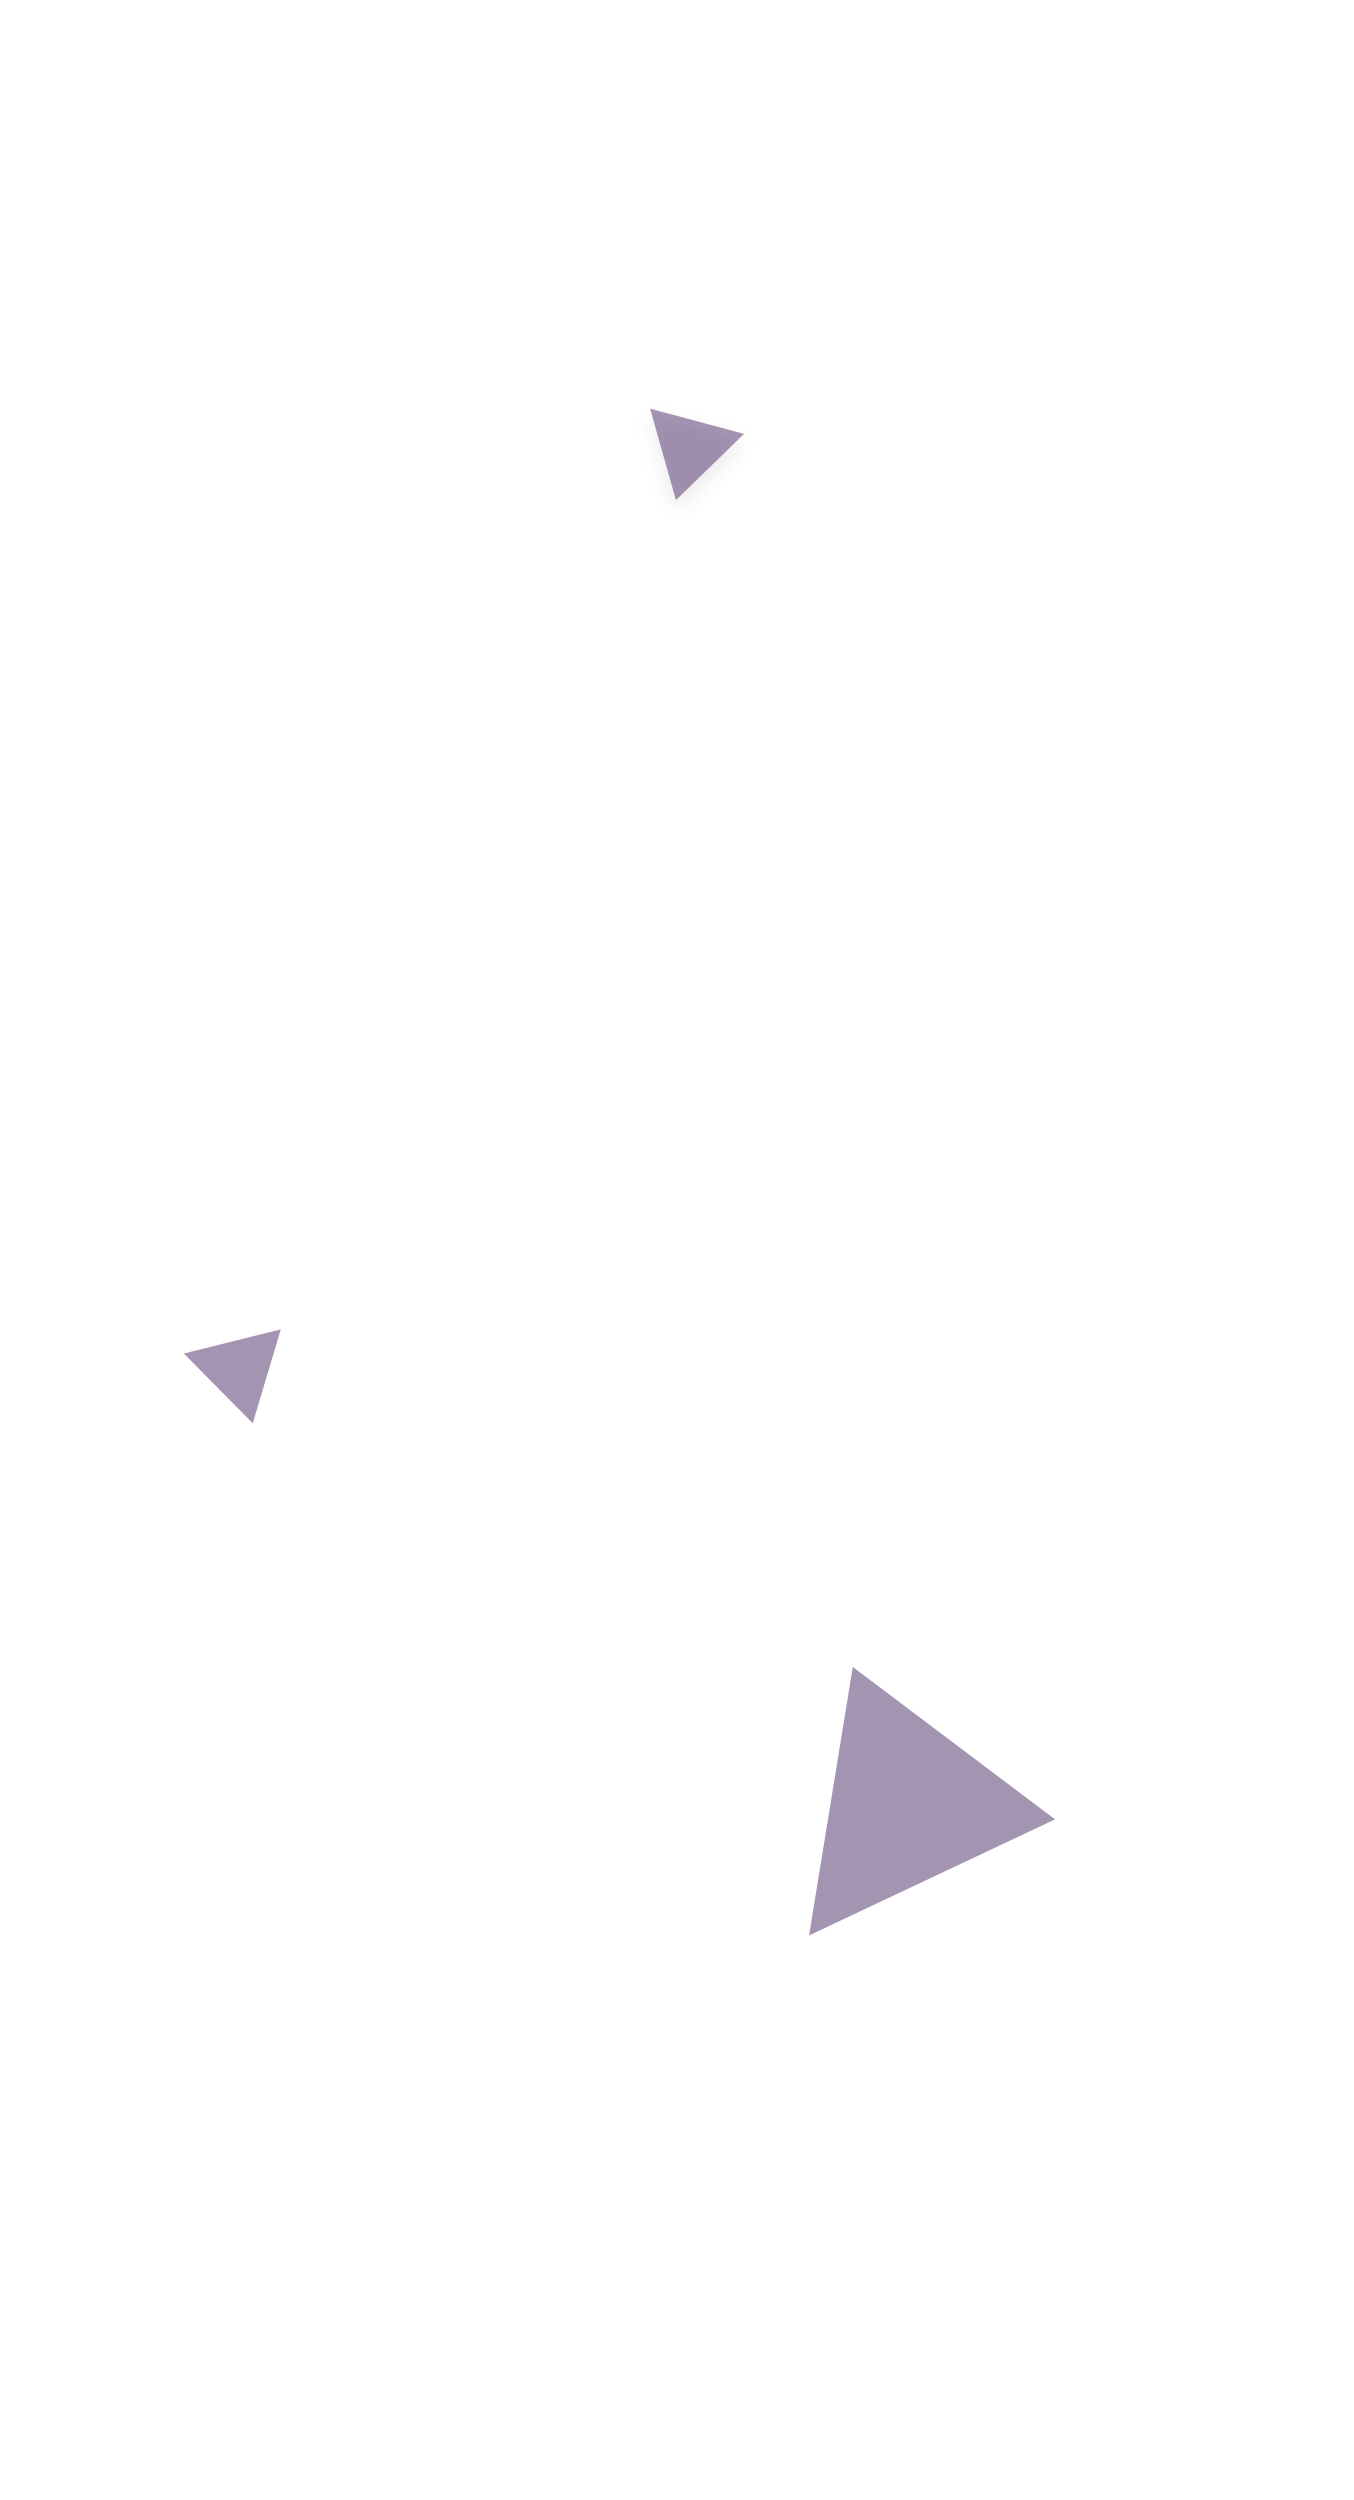
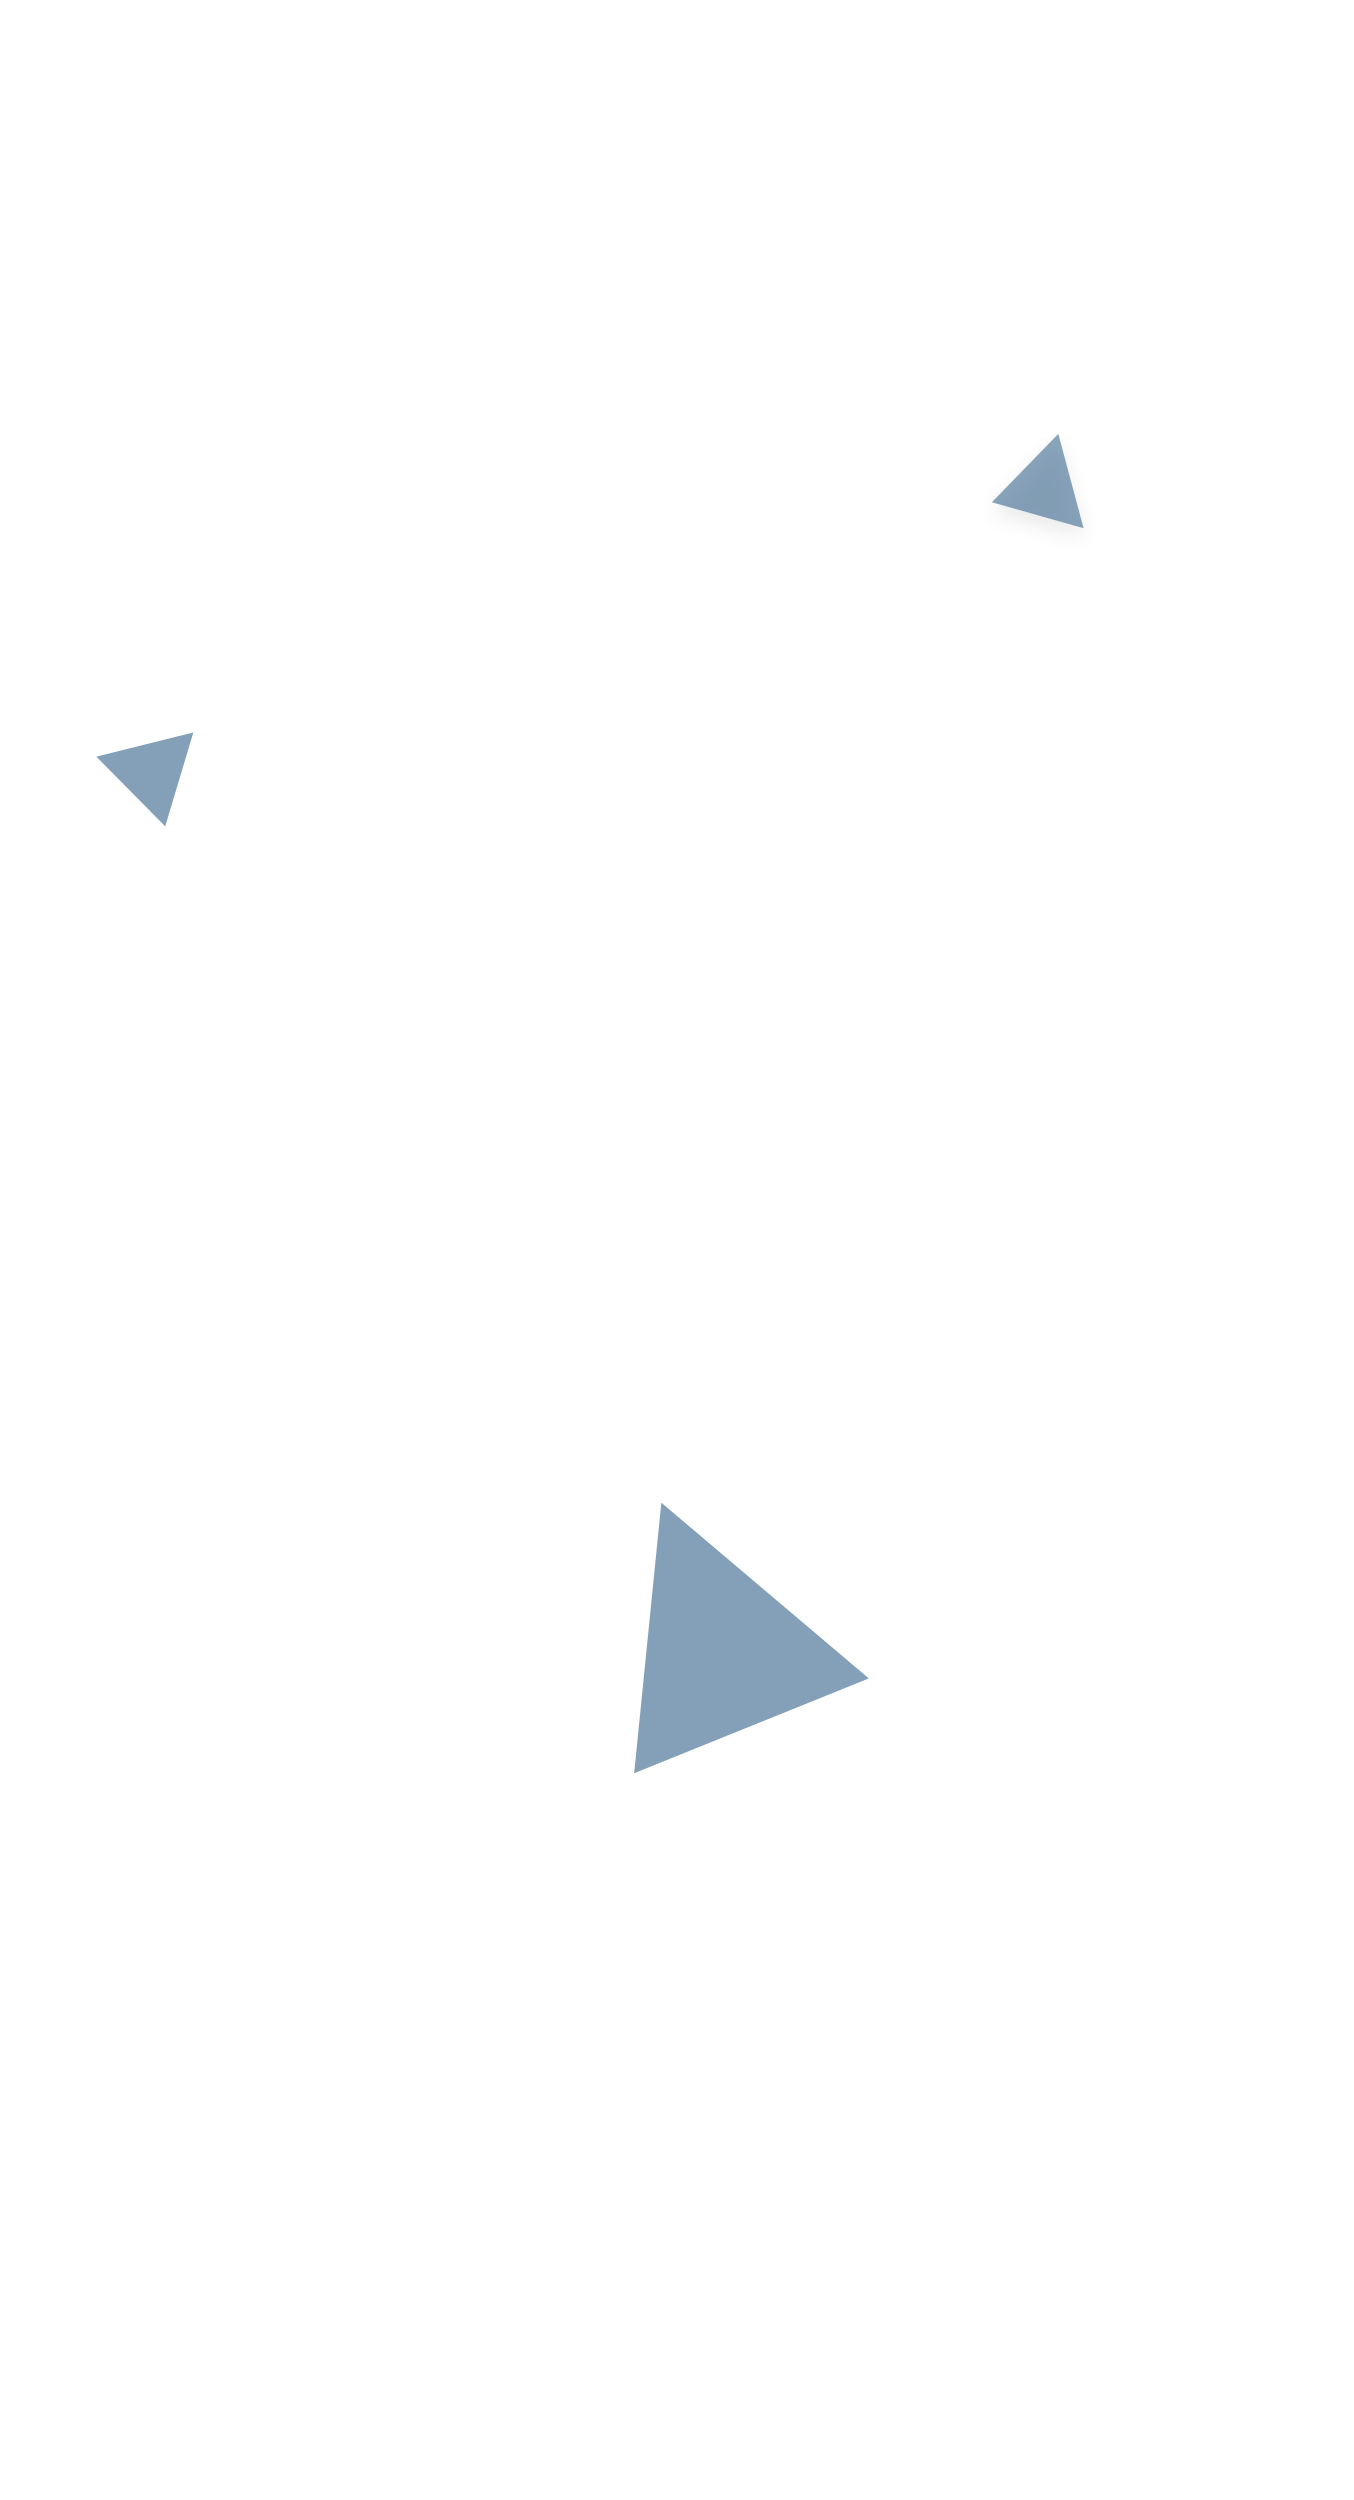
<svg xmlns="http://www.w3.org/2000/svg" width="433" height="800" viewBox="0 0 433 800">
  <defs>
-     <filter id="Polígono_6" x="192.384" y="124.927" width="54.673" height="51.137" filterUnits="userSpaceOnUse">
-       <feOffset dy="3" input="SourceAlpha" />
-       <feGaussianBlur stdDeviation="3" result="blur" />
+     <clipPath id="clip-path">
+       <rect id="Retângulo_1943" data-name="Retângulo 1943" width="433" height="800" />
+     </clipPath>
+     <filter id="Polígono_6" x="304.33" y="132.979" width="51.354" height="54.905" filterUnits="userSpaceOnUse">
+       <feOffset dy="3.013" input="SourceAlpha" />
+       <feGaussianBlur stdDeviation="3.013" result="blur" />
      <feFlood flood-opacity="0.161" />
      <feComposite operator="in" in2="blur" />
      <feComposite in="SourceGraphic" />
    </filter>
-     <clipPath id="clip-Web_1280_4">
-       <rect width="433" height="800" />
-     </clipPath>
  </defs>
-   <g id="Web_1280_4" data-name="Web 1280 – 4" clip-path="url(#clip-Web_1280_4)">
-     <g id="Grupo_47" data-name="Grupo 47" transform="translate(612.515 777.708) rotate(180)">
-       <path id="Polígono_1" data-name="Polígono 1" d="M40.5,0,81,77H0Z" transform="matrix(0.799, 0.602, -0.602, 0.799, 321.256, 133.992)" fill="#482966" opacity="0.5" />
-       <path id="Polígono_7" data-name="Polígono 7" d="M16,0,32,27H0Z" transform="translate(516.116 326.129) rotate(-14)" fill="#482966" opacity="0.5" />
-       <g transform="matrix(-1, 0, 0, -1, 612.51, 777.71)" filter="url(#Polígono_6)">
-         <path id="Polígono_6-2" data-name="Polígono 6" d="M15.5,0,31,26H0Z" transform="matrix(-0.97, -0.26, 0.26, -0.97, 231.33, 164.06)" fill="#482966" opacity="0.5" />
+   <g id="Web_1280_24" data-name="Web 1280 – 24" clip-path="url(#clip-path)">
+     <g id="triangulos_escuros" data-name="triangulos escuros" clip-path="url(#clip-path)">
+       <g id="Grupo_47" data-name="Grupo 47" transform="translate(612.515 777.708) rotate(180)">
+         <path id="Polígono_1" data-name="Polígono 1" d="M40.5,0,81,77H0Z" transform="translate(438.433 281.668) rotate(158)" fill="#0a4171" opacity="0.5" />
+         <path id="Polígono_7" data-name="Polígono 7" d="M16,0,32,27H0Z" transform="translate(544.116 517.129) rotate(-14)" fill="#0a4171" opacity="0.5" />
+         <g transform="matrix(-1, 0, 0, -1, 612.52, 777.71)" filter="url(#Polígono_6)">
+           <path id="Polígono_6-2" data-name="Polígono 6" d="M15.566,0,31.131,26.11H0Z" transform="matrix(-0.26, -0.97, 0.97, -0.26, 321.43, 175.83)" fill="#164a78" opacity="0.5" />
+         </g>
      </g>
    </g>
  </g>
</svg>
